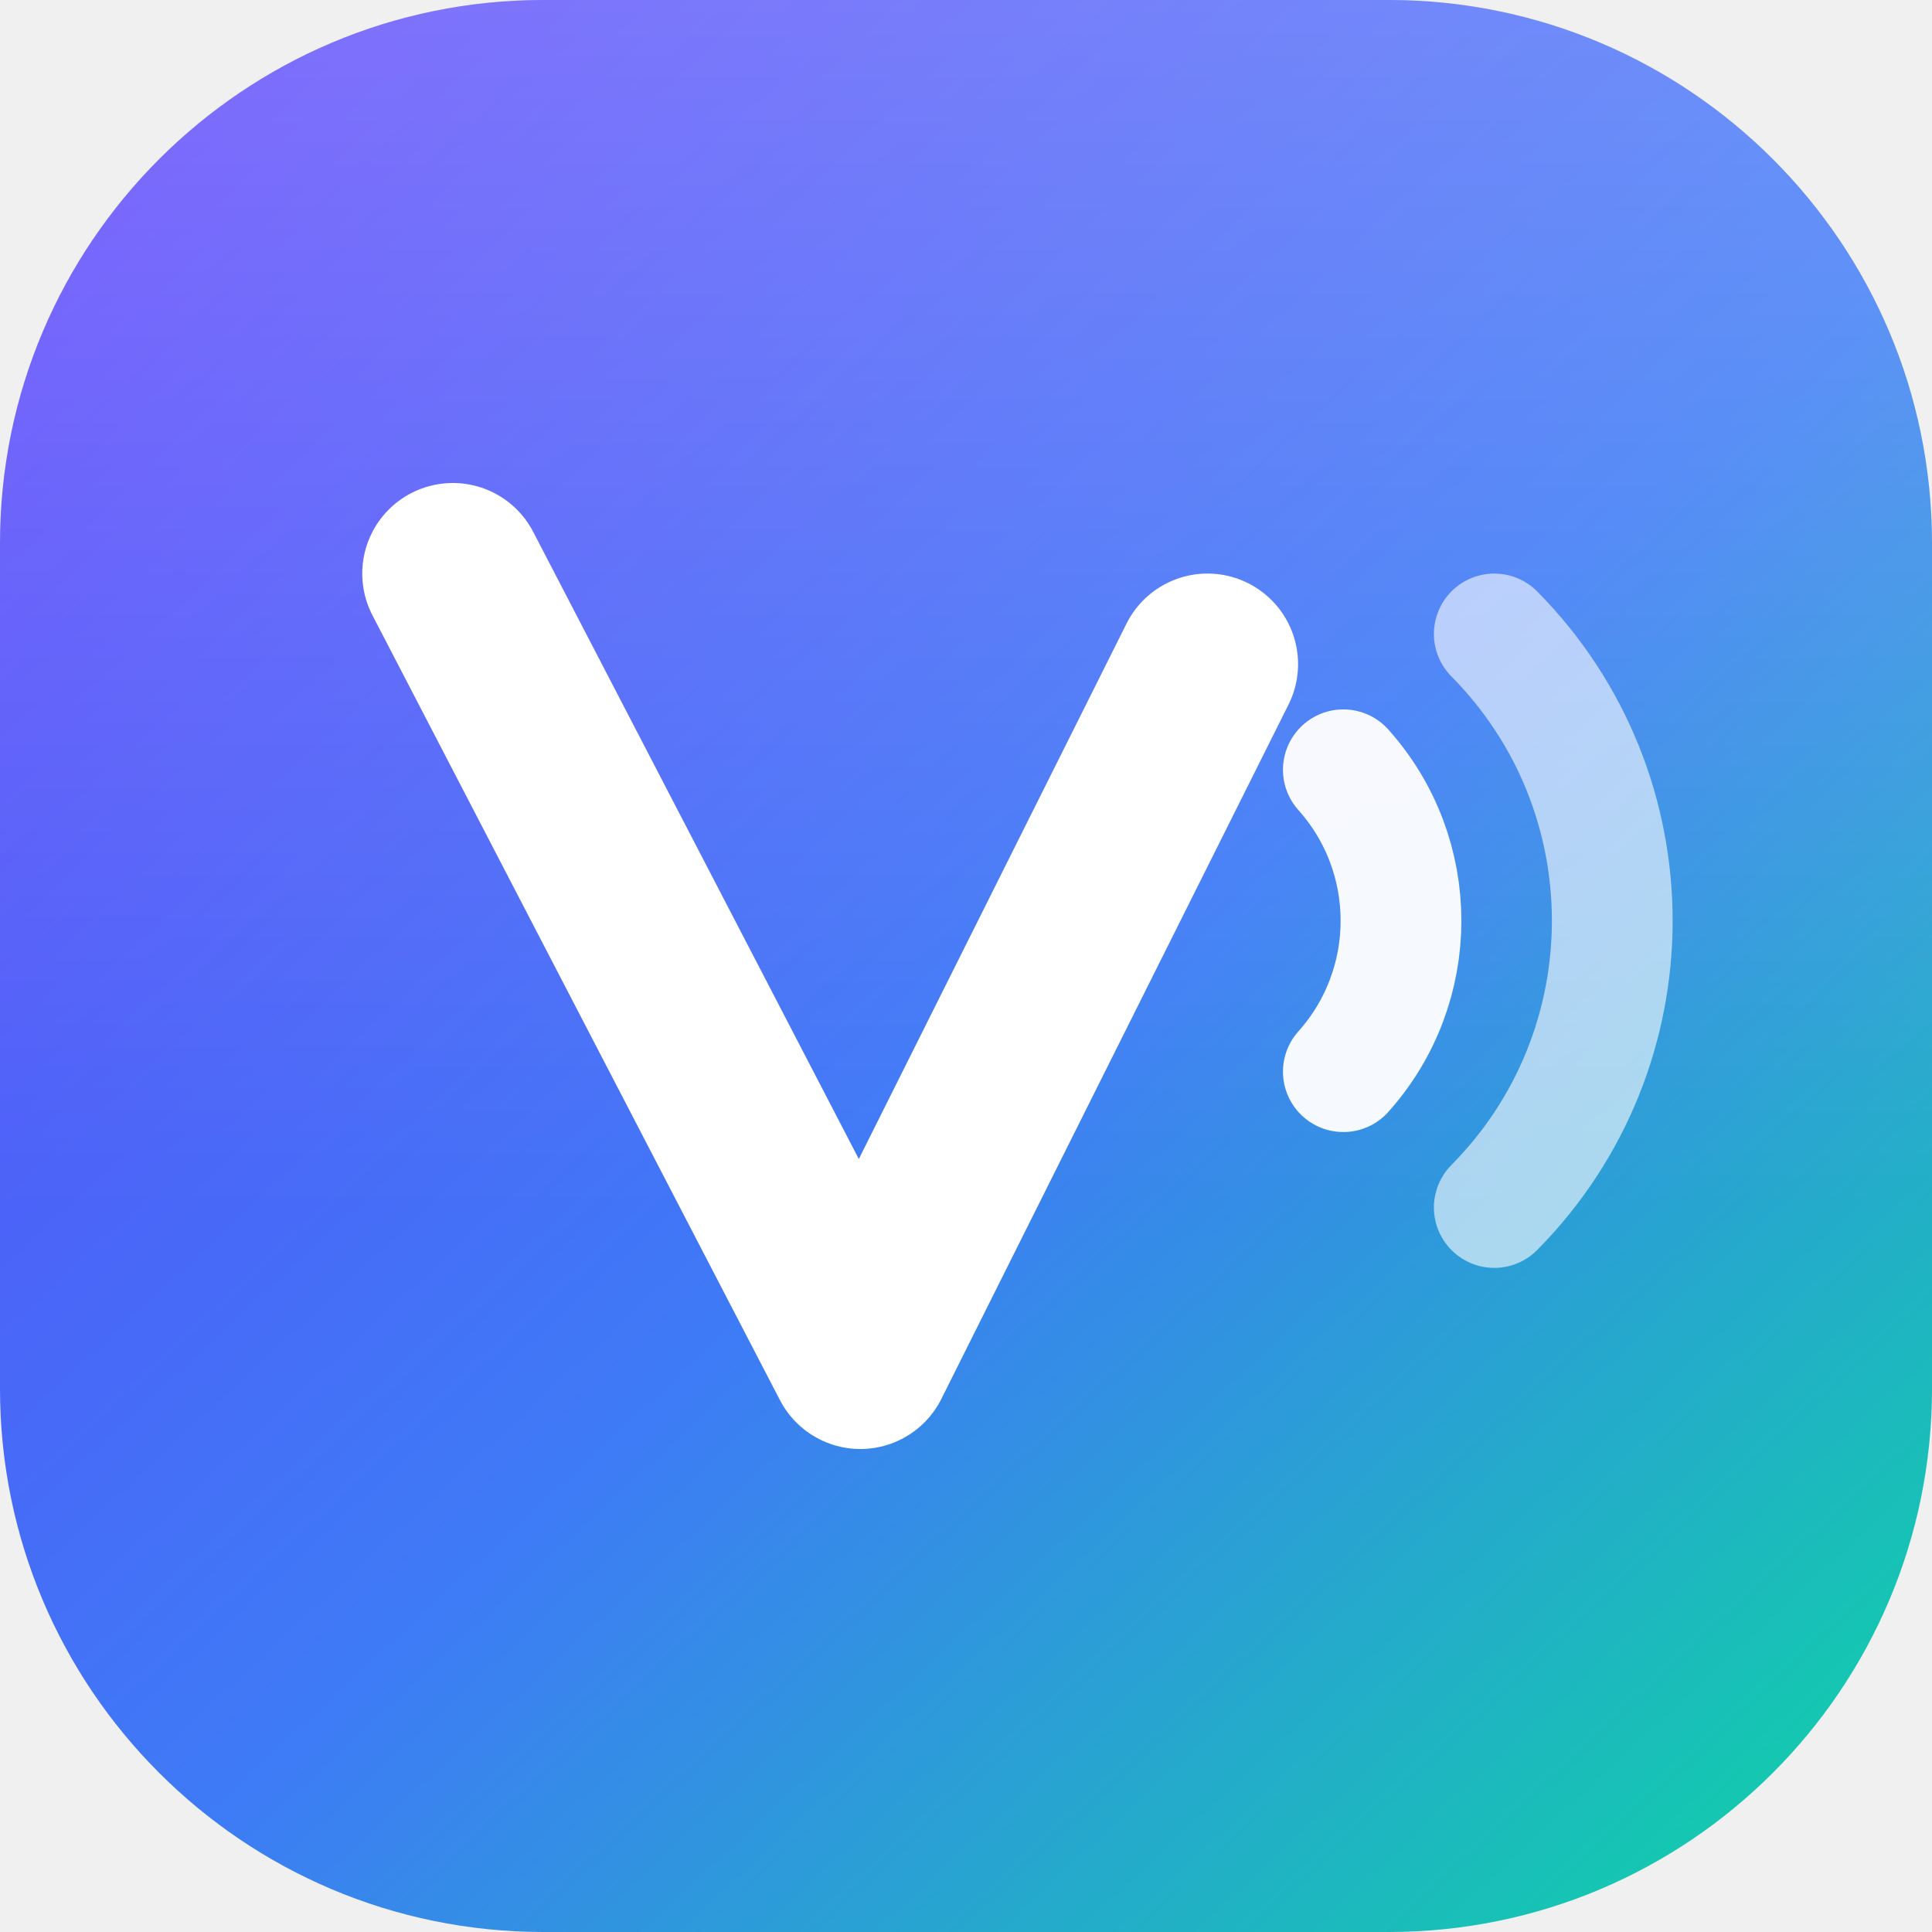
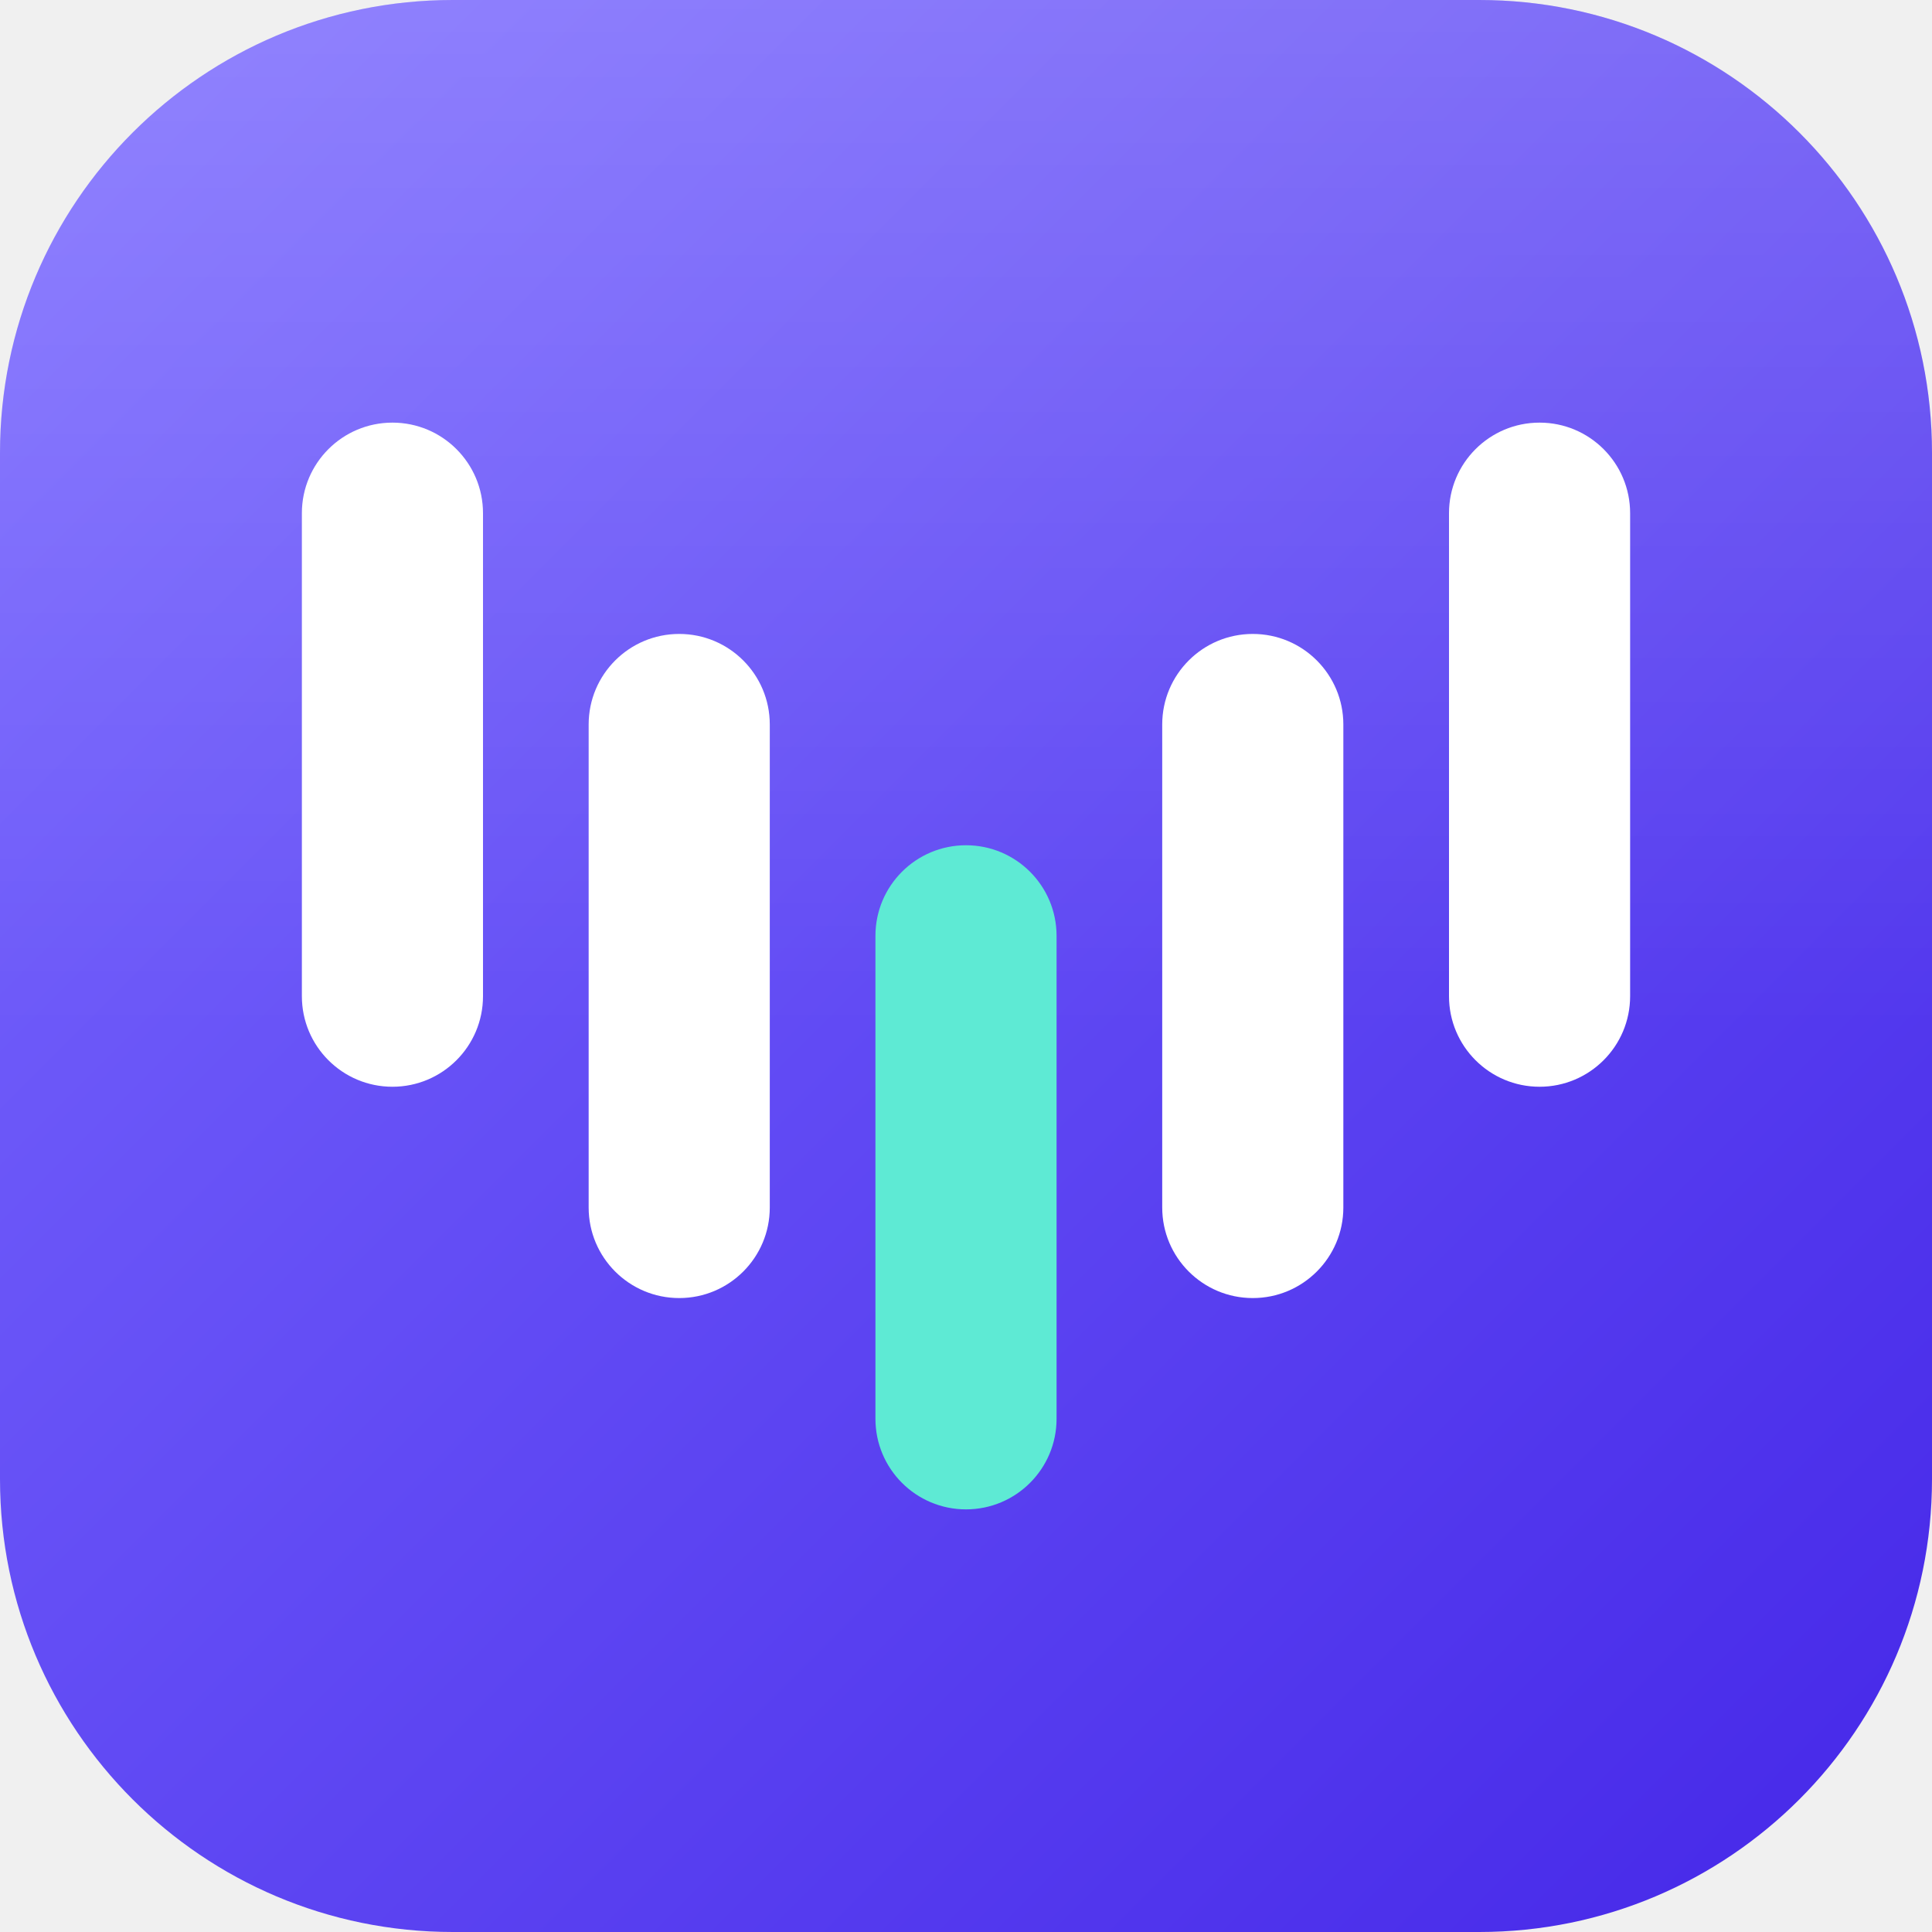
<svg xmlns="http://www.w3.org/2000/svg" viewBox="0 0 64 64" role="img" aria-label="VaaniFlow">
  <defs>
-     <linearGradient id="vf-bg" x1="6" y1="4" x2="58" y2="60" gradientUnits="userSpaceOnUse">
-       <stop offset="0" stop-color="#5B47FB" />
-       <stop offset=".55" stop-color="#3E7BF6" />
-       <stop offset="1" stop-color="#14C8B0" />
+     <linearGradient id="vf-bg" x1="0" y1="0" x2="64" y2="64" gradientUnits="userSpaceOnUse">
+       <stop offset="0" stop-color="#7B6BFF" />
+       <stop offset="1" stop-color="#4527E8" />
    </linearGradient>
-     <linearGradient id="vf-shine" x1="32" y1="0" x2="32" y2="40" gradientUnits="userSpaceOnUse">
-       <stop offset="0" stop-color="#fff" stop-opacity=".22" />
+     <linearGradient id="vf-hi" x1="32" y1="0" x2="32" y2="34" gradientUnits="userSpaceOnUse">
+       <stop offset="0" stop-color="#fff" stop-opacity=".18" />
      <stop offset="1" stop-color="#fff" stop-opacity="0" />
    </linearGradient>
  </defs>
-   <rect width="64" height="64" rx="18" fill="url(#vf-bg)" />
-   <rect width="64" height="64" rx="18" fill="url(#vf-shine)" />
-   <path d="M15 19 L28.5 45 L40 22" fill="none" stroke="#fff" stroke-width="6" stroke-linecap="round" stroke-linejoin="round" />
-   <path d="M44.5 25.5 a7.5 7.5 0 0 1 0 10" fill="none" stroke="#fff" stroke-width="4" stroke-linecap="round" opacity=".95" />
-   <path d="M49.5 21 a13.5 13.5 0 0 1 0 19" fill="none" stroke="#fff" stroke-width="4" stroke-linecap="round" opacity=".6" />
+   <rect width="64" height="64" rx="15" fill="url(#vf-bg)" />
+   <rect width="64" height="64" rx="15" fill="url(#vf-hi)" />
+   <g fill="#fff">
+     <rect x="10" y="14" width="6" height="22" rx="3" />
+     <rect x="19.5" y="21" width="6" height="22" rx="3" />
+     <rect x="38.5" y="21" width="6" height="22" rx="3" />
+     <rect x="48" y="14" width="6" height="22" rx="3" />
+   </g>
+   <rect x="29" y="28" width="6" height="22" rx="3" fill="#5EEAD4" />
</svg>
